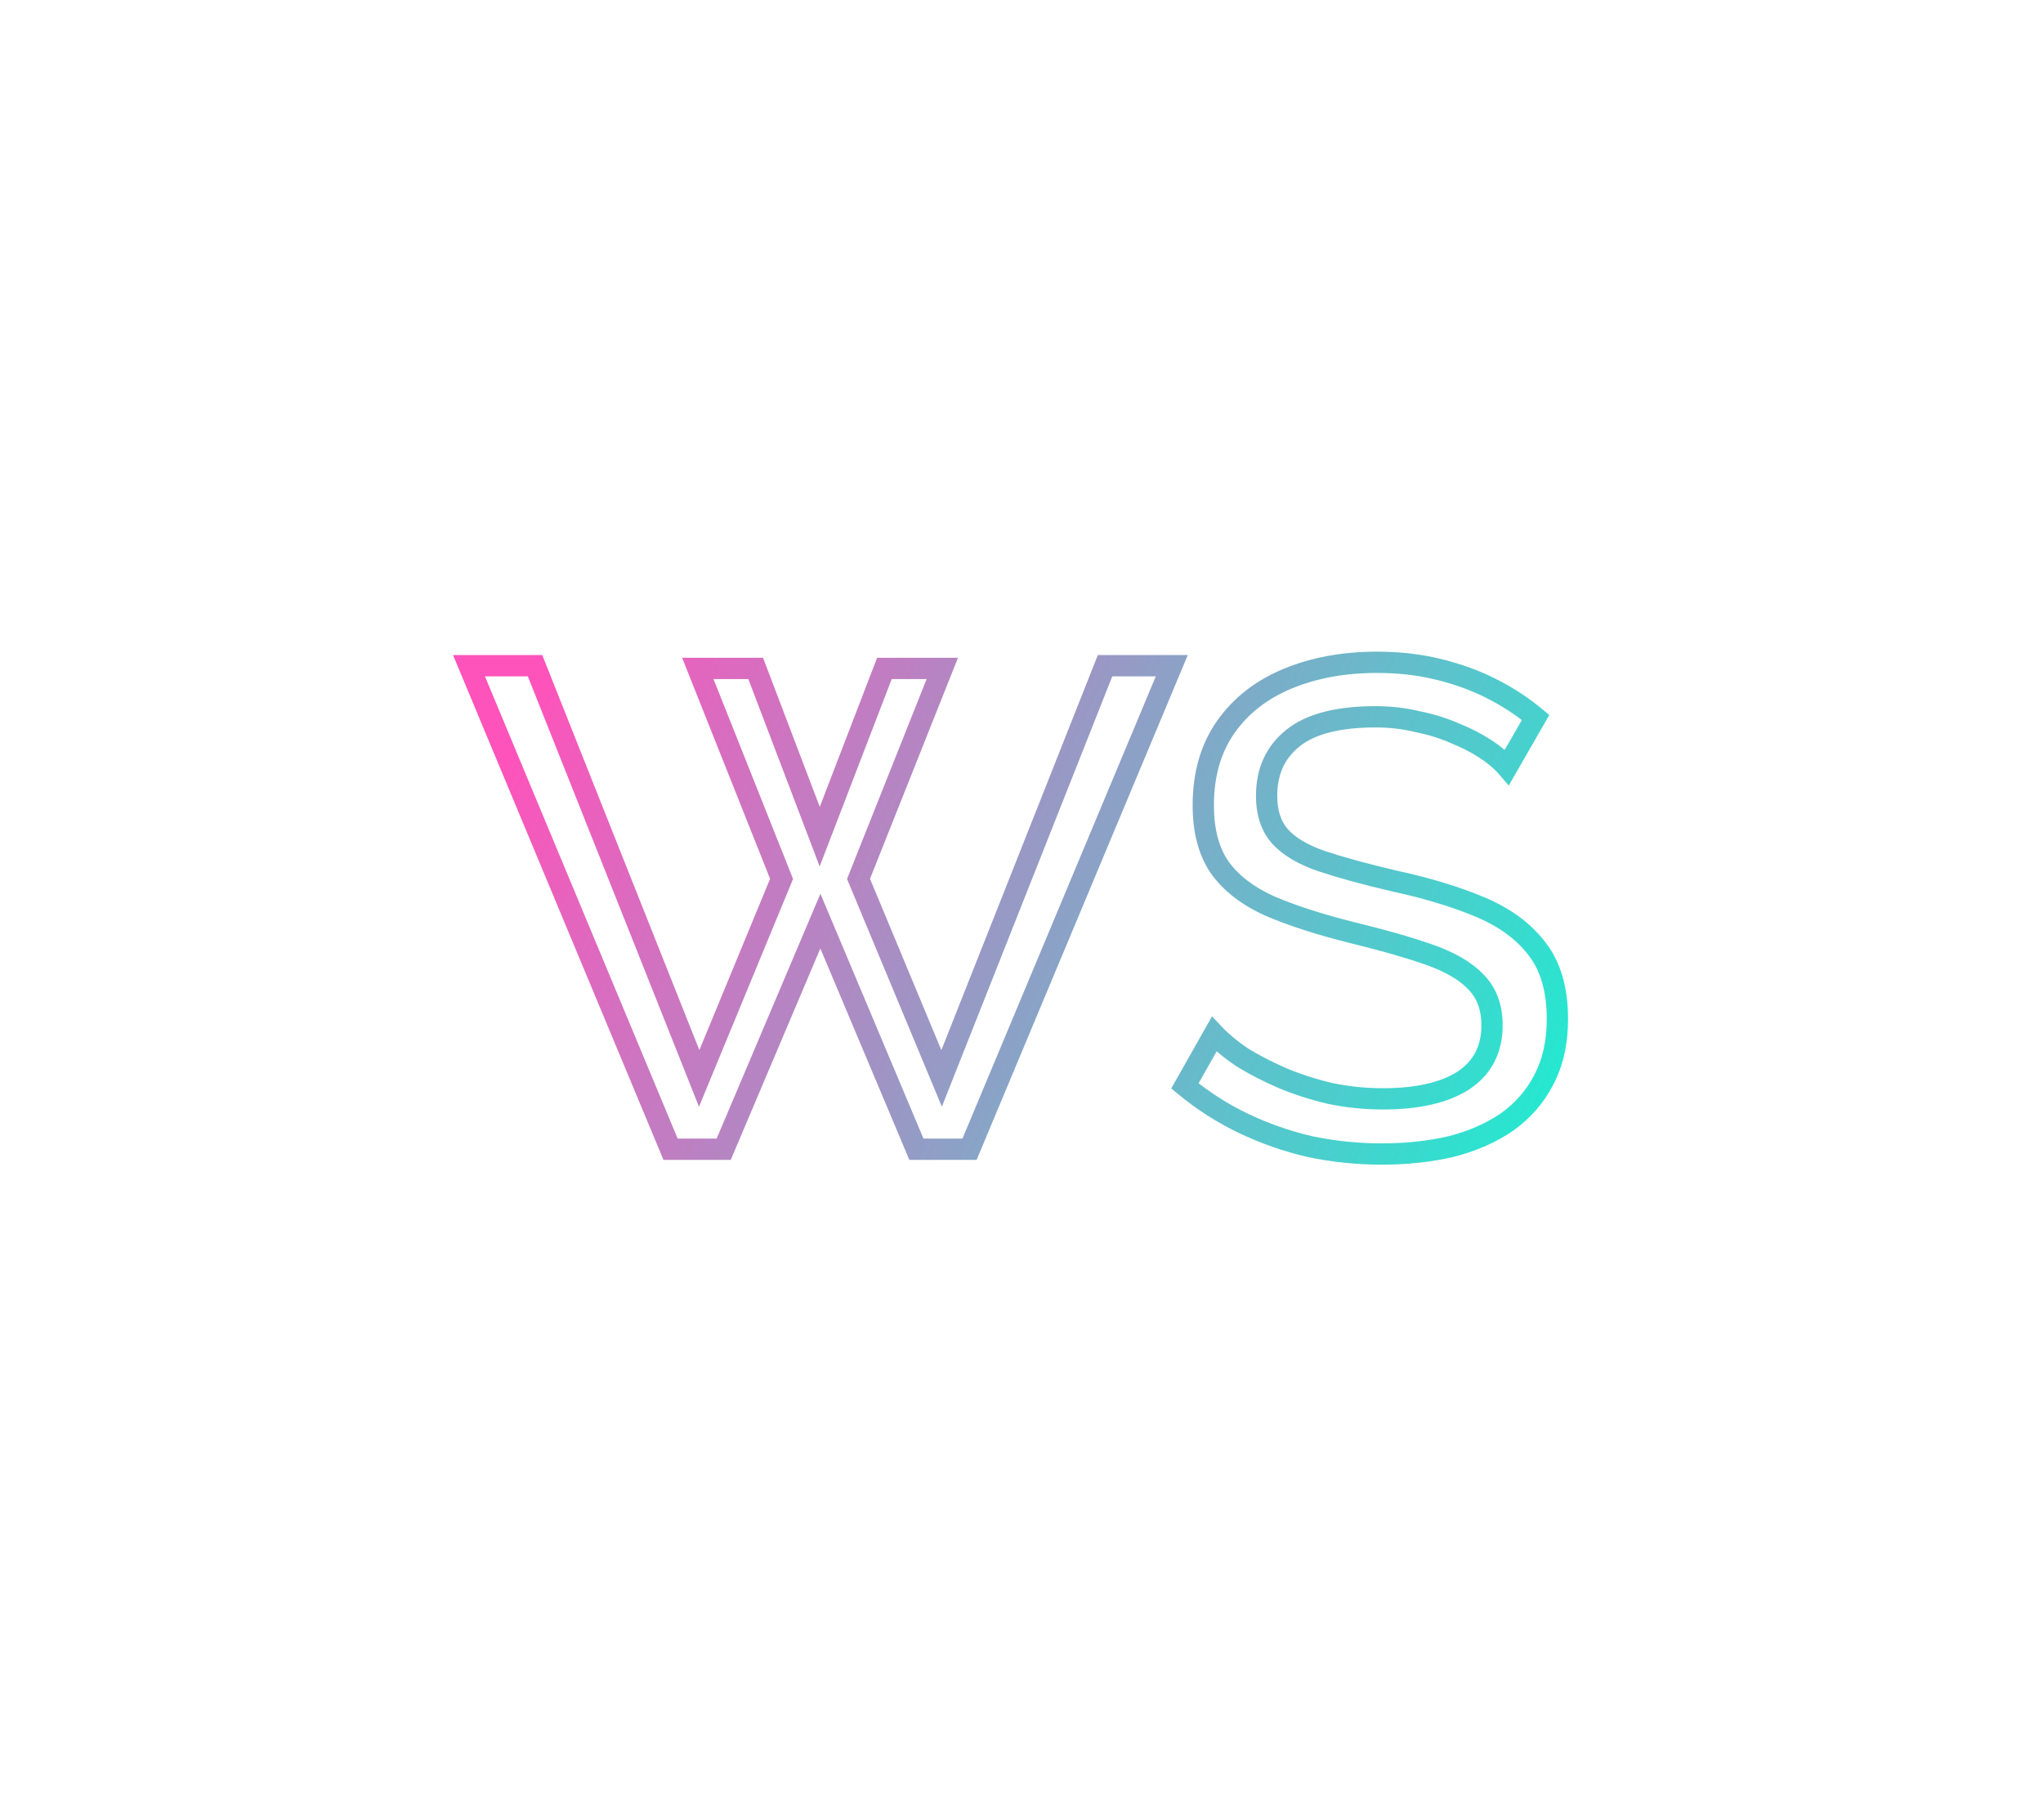
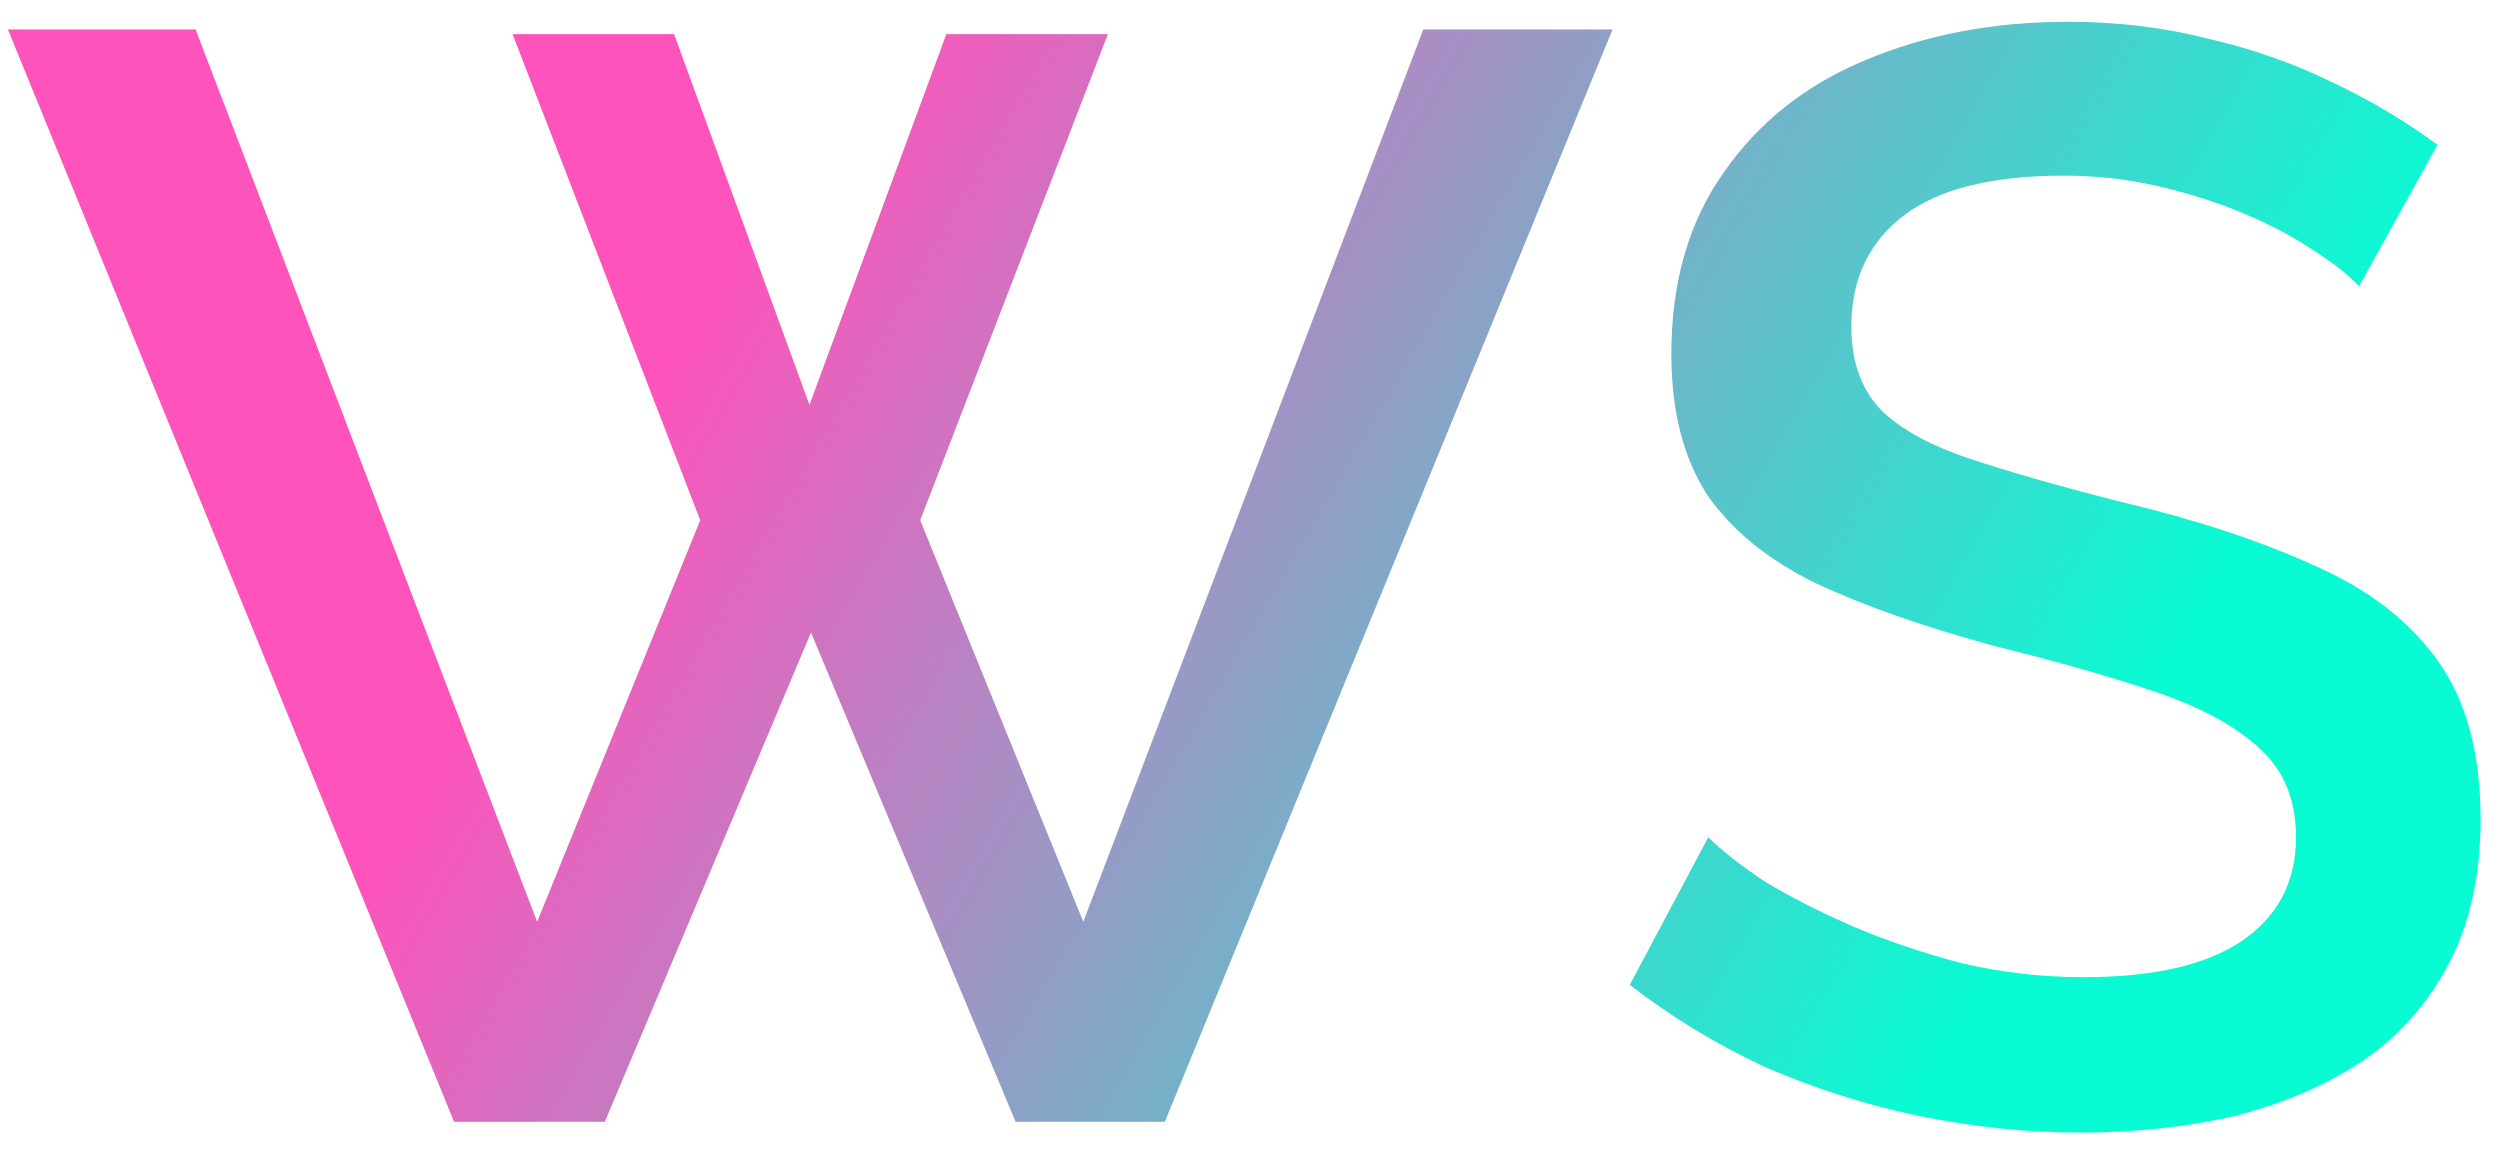
- <svg xmlns="http://www.w3.org/2000/svg" width="192" height="171" viewBox="0 0 192 171" fill="none">
-   <path d="M65.58 62.816V61.816H64.106L64.651 63.186L65.58 62.816ZM71.02 62.816L71.955 62.46L71.709 61.816H71.02V62.816ZM77.036 78.624L76.101 78.98L77.031 81.422L77.969 78.983L77.036 78.624ZM83.116 62.816V61.816H82.429L82.183 62.457L83.116 62.816ZM88.556 62.816L89.485 63.186L90.03 61.816H88.556V62.816ZM80.684 82.592L79.755 82.222L79.604 82.6L79.761 82.976L80.684 82.592ZM88.492 101.344L87.569 101.728L88.515 104.001L89.422 101.712L88.492 101.344ZM103.852 62.56V61.56H103.172L102.922 62.192L103.852 62.56ZM110.124 62.56L111.047 62.946L111.626 61.56H110.124V62.56ZM91.116 108V109H91.782L92.038 108.386L91.116 108ZM86.124 108L85.202 108.388L85.46 109H86.124V108ZM77.1 86.56L78.022 86.172L77.103 83.99L76.179 86.17L77.1 86.56ZM68.012 108V109H68.674L68.933 108.39L68.012 108ZM63.02 108L62.097 108.385L62.353 109H63.02V108ZM44.076 62.56V61.56H42.576L43.153 62.945L44.076 62.56ZM50.284 62.56L51.213 62.191L50.962 61.56H50.284V62.56ZM65.708 101.344L64.779 101.714L65.691 104.006L66.632 101.726L65.708 101.344ZM73.452 82.592L74.376 82.974L74.531 82.599L74.381 82.222L73.452 82.592ZM65.58 63.816H71.02V61.816H65.58V63.816ZM70.085 63.172L76.101 78.98L77.971 78.268L71.955 62.46L70.085 63.172ZM77.969 78.983L84.049 63.175L82.183 62.457L76.103 78.265L77.969 78.983ZM83.116 63.816H88.556V61.816H83.116V63.816ZM87.627 62.446L79.755 82.222L81.613 82.962L89.485 63.186L87.627 62.446ZM79.761 82.976L87.569 101.728L89.415 100.96L81.607 82.208L79.761 82.976ZM89.422 101.712L104.782 62.928L102.922 62.192L87.562 100.976L89.422 101.712ZM103.852 63.56H110.124V61.56H103.852V63.56ZM109.201 62.174L90.194 107.614L92.038 108.386L111.047 62.946L109.201 62.174ZM91.116 107H86.124V109H91.116V107ZM87.046 107.612L78.022 86.172L76.178 86.948L85.202 108.388L87.046 107.612ZM76.179 86.17L67.091 107.61L68.933 108.39L78.021 86.95L76.179 86.17ZM68.012 107H63.02V109H68.012V107ZM63.943 107.615L44.999 62.175L43.153 62.945L62.097 108.385L63.943 107.615ZM44.076 63.56H50.284V61.56H44.076V63.56ZM49.355 62.929L64.779 101.714L66.637 100.974L51.213 62.191L49.355 62.929ZM66.632 101.726L74.376 82.974L72.528 82.21L64.784 100.962L66.632 101.726ZM74.381 82.222L66.509 62.446L64.651 63.186L72.523 82.962L74.381 82.222ZM141.628 72.096L140.869 72.747L141.789 73.821L142.495 72.595L141.628 72.096ZM139.58 70.368L139.035 71.206L139.035 71.206L139.58 70.368ZM136.7 68.896L136.297 69.811L136.313 69.818L136.329 69.825L136.7 68.896ZM133.18 67.808L132.945 68.78L132.965 68.785L132.984 68.789L133.18 67.808ZM120.316 78.624L121.056 77.951L121.056 77.951L120.316 78.624ZM124.22 80.928L123.897 81.874L123.904 81.877L124.22 80.928ZM131.004 82.784L130.776 83.758L130.784 83.76L130.793 83.761L131.004 82.784ZM144.508 89.248L143.705 89.845L143.713 89.855L144.508 89.248ZM145.084 101.472L144.199 101.006L144.194 101.015L145.084 101.472ZM141.628 105.44L142.194 106.265L142.201 106.259L142.209 106.254L141.628 105.44ZM136.38 107.744L136.608 108.718L136.618 108.715L136.627 108.713L136.38 107.744ZM123.068 107.744L122.839 108.717L122.85 108.72L122.861 108.722L123.068 107.744ZM116.86 105.568L116.429 106.47L116.429 106.47L116.86 105.568ZM111.356 102.048L110.486 101.556L110.073 102.286L110.72 102.819L111.356 102.048ZM114.108 97.184L114.836 96.499L113.906 95.51L113.238 96.692L114.108 97.184ZM116.732 99.36L116.17 100.187L116.189 100.2L116.208 100.212L116.732 99.36ZM120.444 101.28L120.043 102.196L120.053 102.201L120.444 101.28ZM124.988 102.752L124.758 103.725L124.77 103.728L124.782 103.731L124.988 102.752ZM137.532 101.536L138.073 102.377L138.08 102.373L138.087 102.368L137.532 101.536ZM138.684 92.256L137.962 92.948L137.969 92.956L137.977 92.963L138.684 92.256ZM127.1 87.648L126.857 88.618L126.864 88.62L127.1 87.648ZM119.356 85.152L118.946 86.064L118.954 86.068L118.962 86.071L119.356 85.152ZM114.62 81.504L113.795 82.07L113.801 82.077L113.806 82.085L114.62 81.504ZM115.196 68.32L116.014 68.895L116.014 68.895L115.196 68.32ZM135.1 62.88L134.863 63.852L134.868 63.853L135.1 62.88ZM144.316 67.424L145.183 67.923L145.602 67.194L144.956 66.656L144.316 67.424ZM142.387 71.445C141.798 70.758 141.036 70.122 140.125 69.53L139.035 71.206C139.83 71.724 140.434 72.24 140.869 72.747L142.387 71.445ZM140.125 69.53C139.21 68.935 138.191 68.415 137.071 67.968L136.329 69.825C137.342 70.23 138.243 70.692 139.035 71.206L140.125 69.53ZM137.103 67.981C135.962 67.479 134.719 67.096 133.376 66.827L132.984 68.789C134.201 69.032 135.304 69.374 136.297 69.811L137.103 67.981ZM133.415 66.836C132.095 66.517 130.715 66.36 129.276 66.36V68.36C130.568 68.36 131.79 68.501 132.945 68.78L133.415 66.836ZM129.276 66.36C125.686 66.36 122.833 67.032 120.91 68.561L122.154 70.127C123.559 69.01 125.869 68.36 129.276 68.36V66.36ZM120.91 68.561C118.985 70.091 118.036 72.204 118.036 74.784H120.036C120.036 72.755 120.751 71.242 122.154 70.127L120.91 68.561ZM118.036 74.784C118.036 76.583 118.513 78.127 119.576 79.297L121.056 77.951C120.413 77.244 120.036 76.228 120.036 74.784H118.036ZM119.576 79.297C120.583 80.404 122.056 81.246 123.897 81.874L124.543 79.982C122.885 79.416 121.755 78.721 121.056 77.951L119.576 79.297ZM123.904 81.877C125.735 82.487 128.028 83.114 130.776 83.758L131.232 81.81C128.518 81.174 126.289 80.564 124.536 79.979L123.904 81.877ZM130.793 83.761C133.905 84.434 136.572 85.249 138.804 86.2L139.588 84.36C137.212 83.348 134.418 82.499 131.215 81.807L130.793 83.761ZM138.804 86.2C140.979 87.126 142.594 88.35 143.706 89.845L145.31 88.651C143.947 86.818 142.021 85.396 139.588 84.36L138.804 86.2ZM143.713 89.855C144.779 91.251 145.364 93.191 145.364 95.776H147.364C147.364 92.9 146.712 90.488 145.303 88.641L143.713 89.855ZM145.364 95.776C145.364 97.82 144.964 99.553 144.199 101.006L145.969 101.938C146.911 100.148 147.364 98.084 147.364 95.776H145.364ZM144.194 101.015C143.459 102.447 142.415 103.649 141.047 104.626L142.209 106.254C143.828 105.098 145.088 103.654 145.974 101.929L144.194 101.015ZM141.062 104.615C139.679 105.564 138.04 106.288 136.133 106.775L136.627 108.713C138.73 108.176 140.591 107.364 142.194 106.265L141.062 104.615ZM136.152 106.77C134.231 107.22 132.132 107.448 129.852 107.448V109.448C132.265 109.448 134.518 109.207 136.608 108.718L136.152 106.77ZM129.852 107.448C127.616 107.448 125.424 107.22 123.275 106.766L122.861 108.722C125.149 109.206 127.48 109.448 129.852 109.448V107.448ZM123.297 106.771C121.189 106.275 119.188 105.573 117.291 104.666L116.429 106.47C118.458 107.441 120.595 108.189 122.839 108.717L123.297 106.771ZM117.291 104.666C115.403 103.763 113.637 102.634 111.992 101.277L110.72 102.819C112.488 104.278 114.391 105.496 116.429 106.47L117.291 104.666ZM112.226 102.54L114.978 97.676L113.238 96.692L110.486 101.556L112.226 102.54ZM113.38 97.869C114.125 98.661 115.059 99.432 116.17 100.187L117.294 98.533C116.271 97.837 115.457 97.158 114.836 96.499L113.38 97.869ZM116.208 100.212C117.362 100.922 118.641 101.583 120.043 102.196L120.845 100.364C119.516 99.782 118.321 99.163 117.256 98.508L116.208 100.212ZM120.053 102.201C121.518 102.822 123.086 103.329 124.758 103.725L125.218 101.779C123.647 101.407 122.186 100.933 120.835 100.359L120.053 102.201ZM124.782 103.731C126.473 104.087 128.206 104.264 129.98 104.264V102.264C128.34 102.264 126.746 102.1 125.194 101.773L124.782 103.731ZM129.98 104.264C133.321 104.264 136.056 103.674 138.073 102.377L136.991 100.695C135.424 101.702 133.124 102.264 129.98 102.264V104.264ZM138.087 102.368C140.173 100.977 141.22 98.928 141.22 96.352H139.22C139.22 98.299 138.475 99.706 136.977 100.704L138.087 102.368ZM141.22 96.352C141.22 94.431 140.636 92.794 139.391 91.549L137.977 92.963C138.78 93.766 139.22 94.86 139.22 96.352H141.22ZM139.406 91.564C138.276 90.385 136.644 89.464 134.597 88.751L133.939 90.641C135.817 91.294 137.129 92.079 137.962 92.948L139.406 91.564ZM134.597 88.751C132.594 88.055 130.172 87.364 127.336 86.676L126.864 88.62C129.66 89.298 132.017 89.972 133.939 90.641L134.597 88.751ZM127.343 86.678C124.304 85.918 121.777 85.102 119.75 84.233L118.962 86.071C121.117 86.995 123.752 87.842 126.857 88.618L127.343 86.678ZM119.766 84.24C117.797 83.356 116.375 82.24 115.434 80.923L113.806 82.085C114.999 83.754 116.734 85.071 118.946 86.064L119.766 84.24ZM115.445 80.939C114.566 79.657 114.084 77.931 114.084 75.68H112.084C112.084 78.208 112.626 80.364 113.795 82.07L115.445 80.939ZM114.084 75.68C114.084 72.945 114.745 70.703 116.014 68.895L114.378 67.745C112.831 69.948 112.084 72.612 112.084 75.68H114.084ZM116.014 68.895C117.303 67.059 119.086 65.658 121.402 64.7L120.638 62.852C118.004 63.942 115.905 65.57 114.378 67.745L116.014 68.895ZM121.402 64.7C123.738 63.734 126.399 63.24 129.404 63.24V61.24C126.179 61.24 123.252 61.77 120.638 62.852L121.402 64.7ZM129.404 63.24C131.383 63.24 133.201 63.446 134.863 63.852L135.337 61.908C133.5 61.461 131.521 61.24 129.404 61.24V63.24ZM134.868 63.853C136.591 64.263 138.182 64.835 139.645 65.566L140.539 63.778C138.93 62.973 137.193 62.35 135.332 61.907L134.868 63.853ZM139.645 65.566C141.114 66.301 142.457 67.176 143.676 68.192L144.956 66.656C143.615 65.538 142.142 64.579 140.539 63.778L139.645 65.566ZM143.449 66.925L140.761 71.597L142.495 72.595L145.183 67.923L143.449 66.925Z" fill="url(#paint0_linear_39_14)" />
+ <svg xmlns="http://www.w3.org/2000/svg" width="78" height="36" viewBox="0 0 78 36" fill="none">
+   <path d="M15.991 1.064H21.031L25.255 12.632L29.527 1.064H34.567L28.711 16.232L33.799 28.76L44.407 0.92H50.311L36.343 35H31.687L25.303 19.736L18.871 35H14.167L0.247 0.92H6.103L16.759 28.76L21.847 16.232L15.991 1.064ZM73.602 8.936C73.282 8.584 72.818 8.216 72.21 7.832C71.602 7.416 70.882 7.032 70.05 6.68C69.218 6.328 68.322 6.04 67.362 5.816C66.402 5.592 65.41 5.48 64.386 5.48C62.146 5.48 60.482 5.896 59.394 6.728C58.306 7.56 57.762 8.712 57.762 10.184C57.762 11.272 58.066 12.136 58.674 12.776C59.282 13.384 60.21 13.896 61.458 14.312C62.706 14.728 64.274 15.176 66.162 15.656C68.466 16.2 70.466 16.856 72.162 17.624C73.858 18.36 75.154 19.352 76.05 20.6C76.946 21.848 77.394 23.496 77.394 25.544C77.394 27.272 77.074 28.76 76.434 30.008C75.794 31.256 74.898 32.28 73.746 33.08C72.594 33.848 71.266 34.424 69.762 34.808C68.258 35.16 66.642 35.336 64.914 35.336C63.218 35.336 61.522 35.16 59.826 34.808C58.162 34.456 56.562 33.944 55.026 33.272C53.522 32.568 52.13 31.72 50.85 30.728L53.298 26.12C53.714 26.536 54.306 27 55.074 27.512C55.874 27.992 56.786 28.456 57.81 28.904C58.866 29.352 60.002 29.736 61.218 30.056C62.466 30.344 63.73 30.488 65.01 30.488C67.154 30.488 68.786 30.12 69.906 29.384C71.058 28.616 71.634 27.528 71.634 26.12C71.634 24.968 71.266 24.056 70.53 23.384C69.794 22.68 68.722 22.088 67.314 21.608C65.906 21.128 64.226 20.648 62.274 20.168C60.034 19.56 58.162 18.904 56.658 18.2C55.154 17.464 54.018 16.536 53.25 15.416C52.514 14.264 52.146 12.808 52.146 11.048C52.146 8.808 52.69 6.92 53.778 5.384C54.866 3.816 56.338 2.648 58.194 1.88C60.082 1.08 62.194 0.68 64.53 0.68C66.066 0.68 67.522 0.856 68.898 1.208C70.274 1.528 71.554 1.976 72.738 2.552C73.954 3.128 75.058 3.784 76.05 4.52L73.602 8.936Z" fill="url(#paint0_linear_2_22)" />
  <defs>
-     <linearGradient id="paint0_linear_39_14" x1="91.8" y1="-24.75" x2="196.899" y2="23.9" gradientUnits="userSpaceOnUse">
+     <linearGradient id="paint0_linear_2_22" x1="37.772" y1="-18.105" x2="77.01" y2="4.715" gradientUnits="userSpaceOnUse">
      <stop stop-color="#FE53BB" />
      <stop offset="1" stop-color="#09FBD3" />
    </linearGradient>
  </defs>
</svg>
